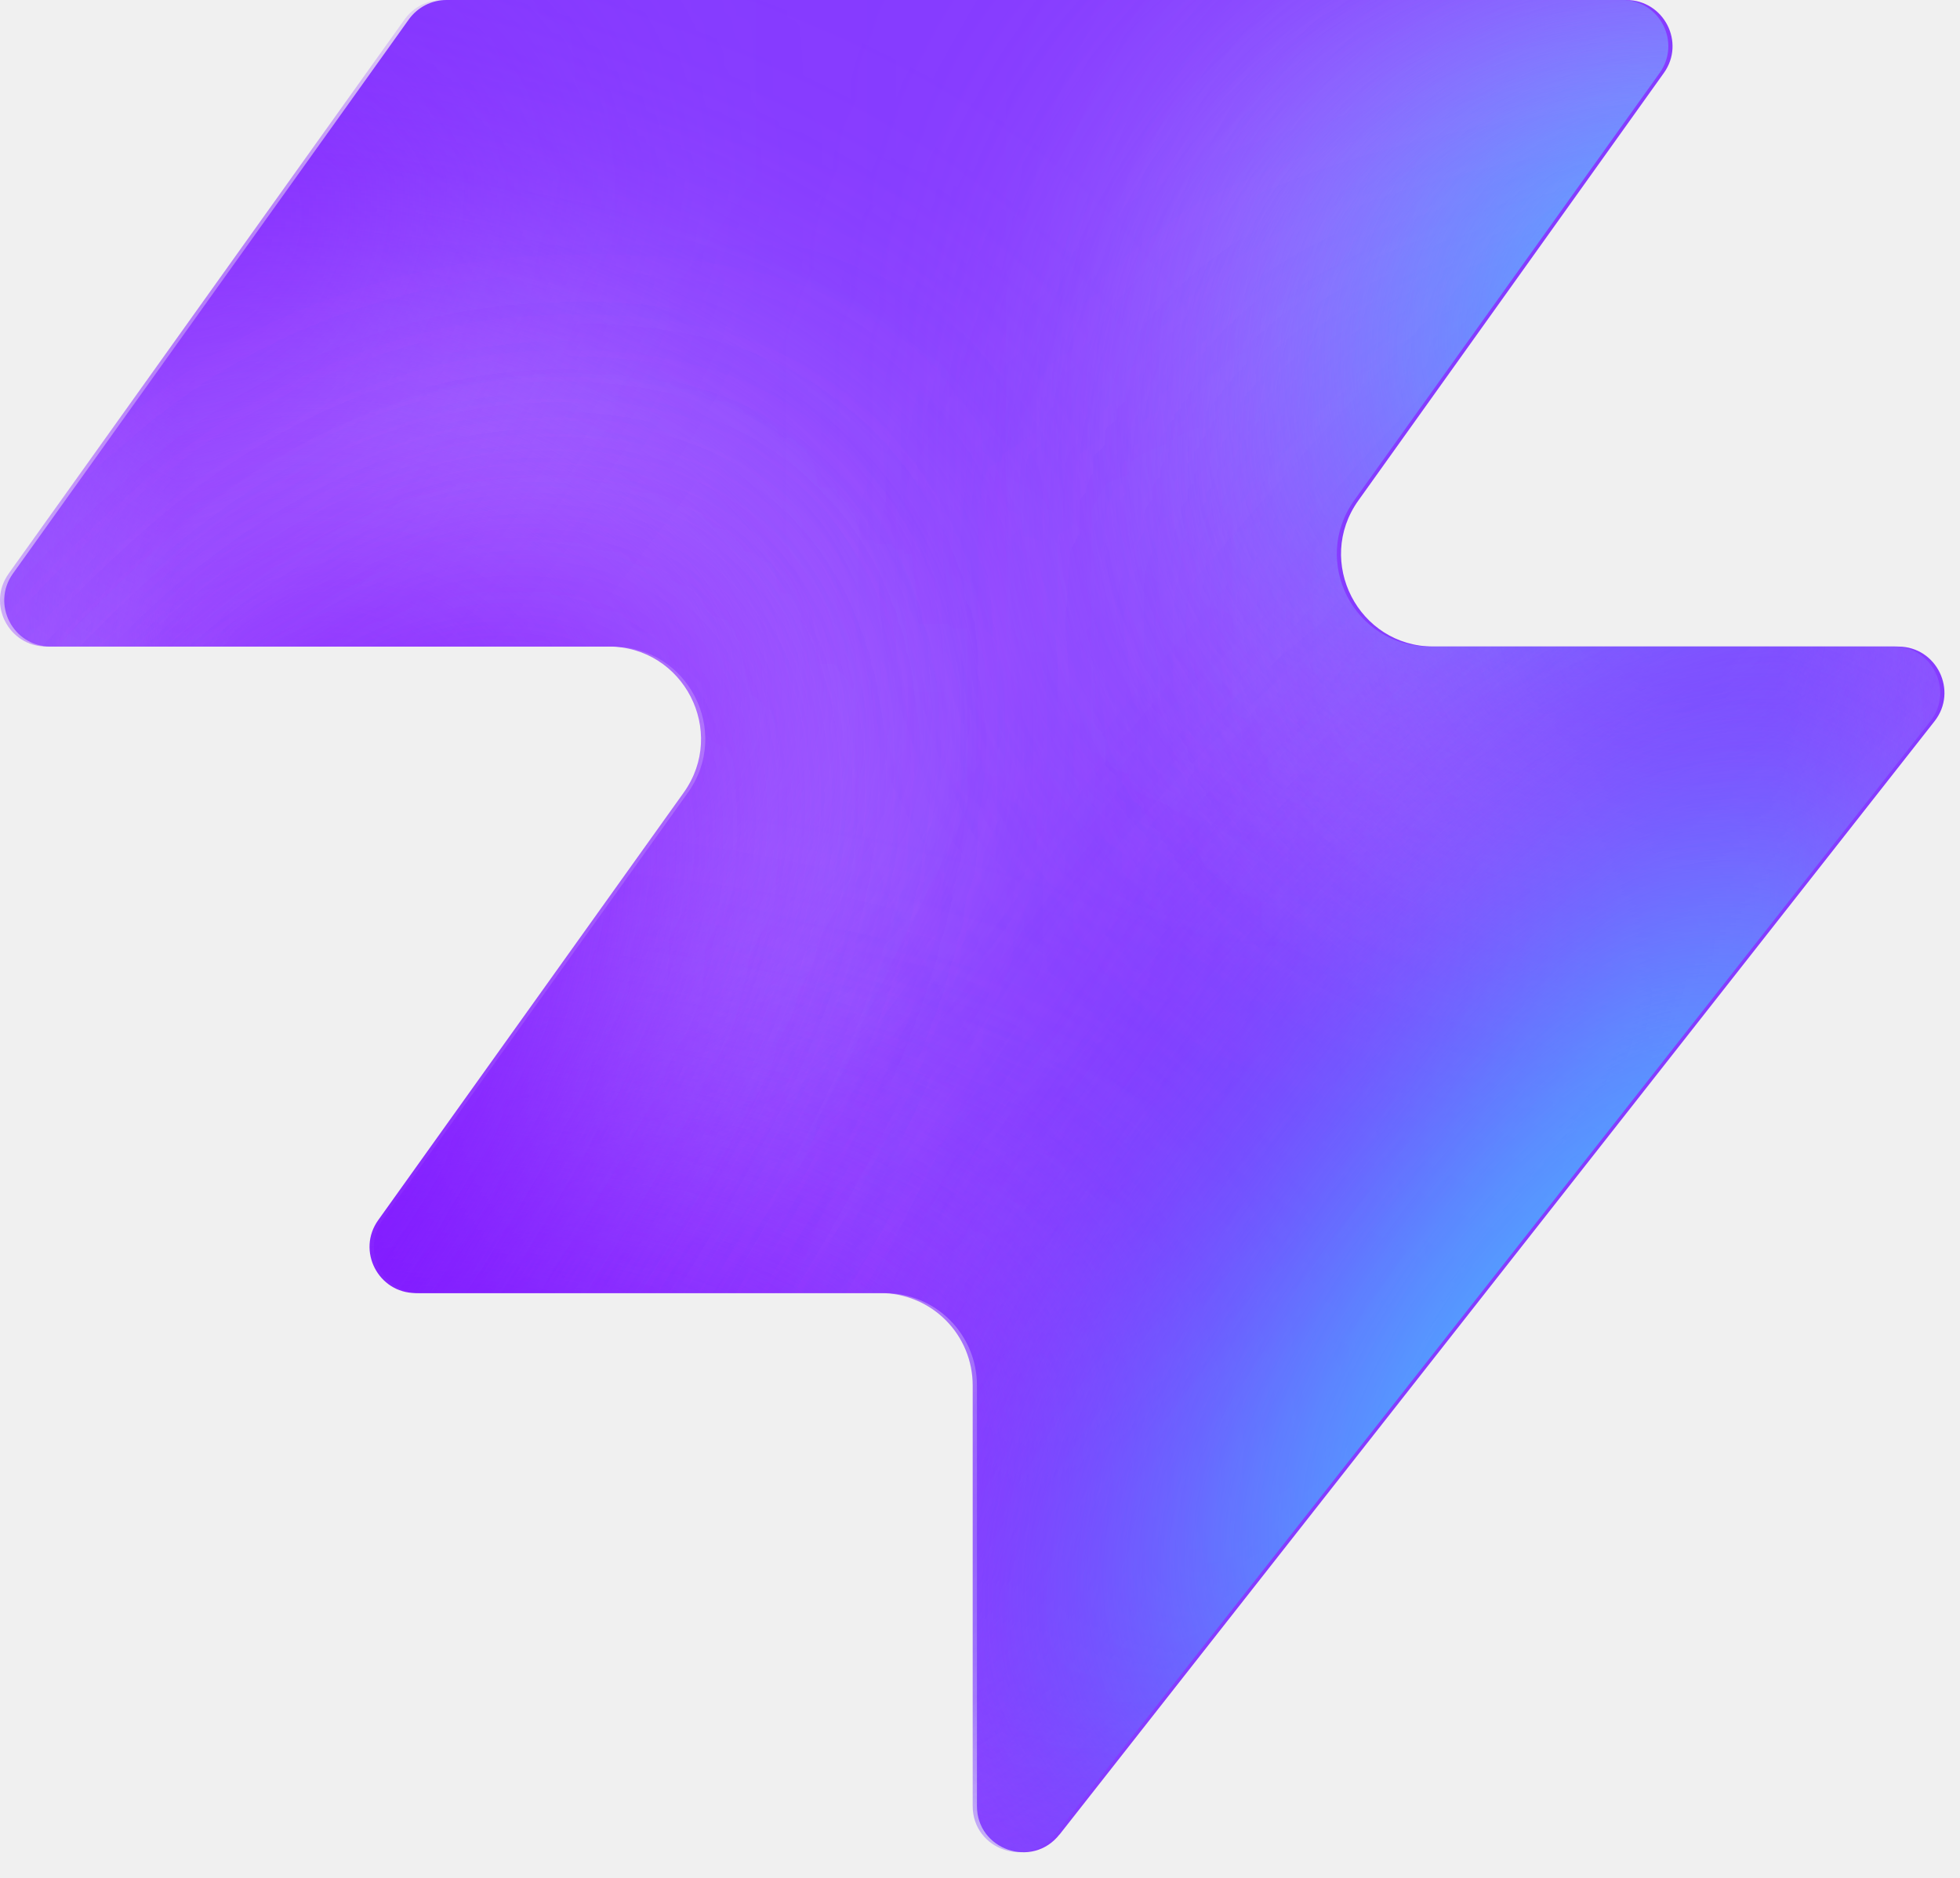
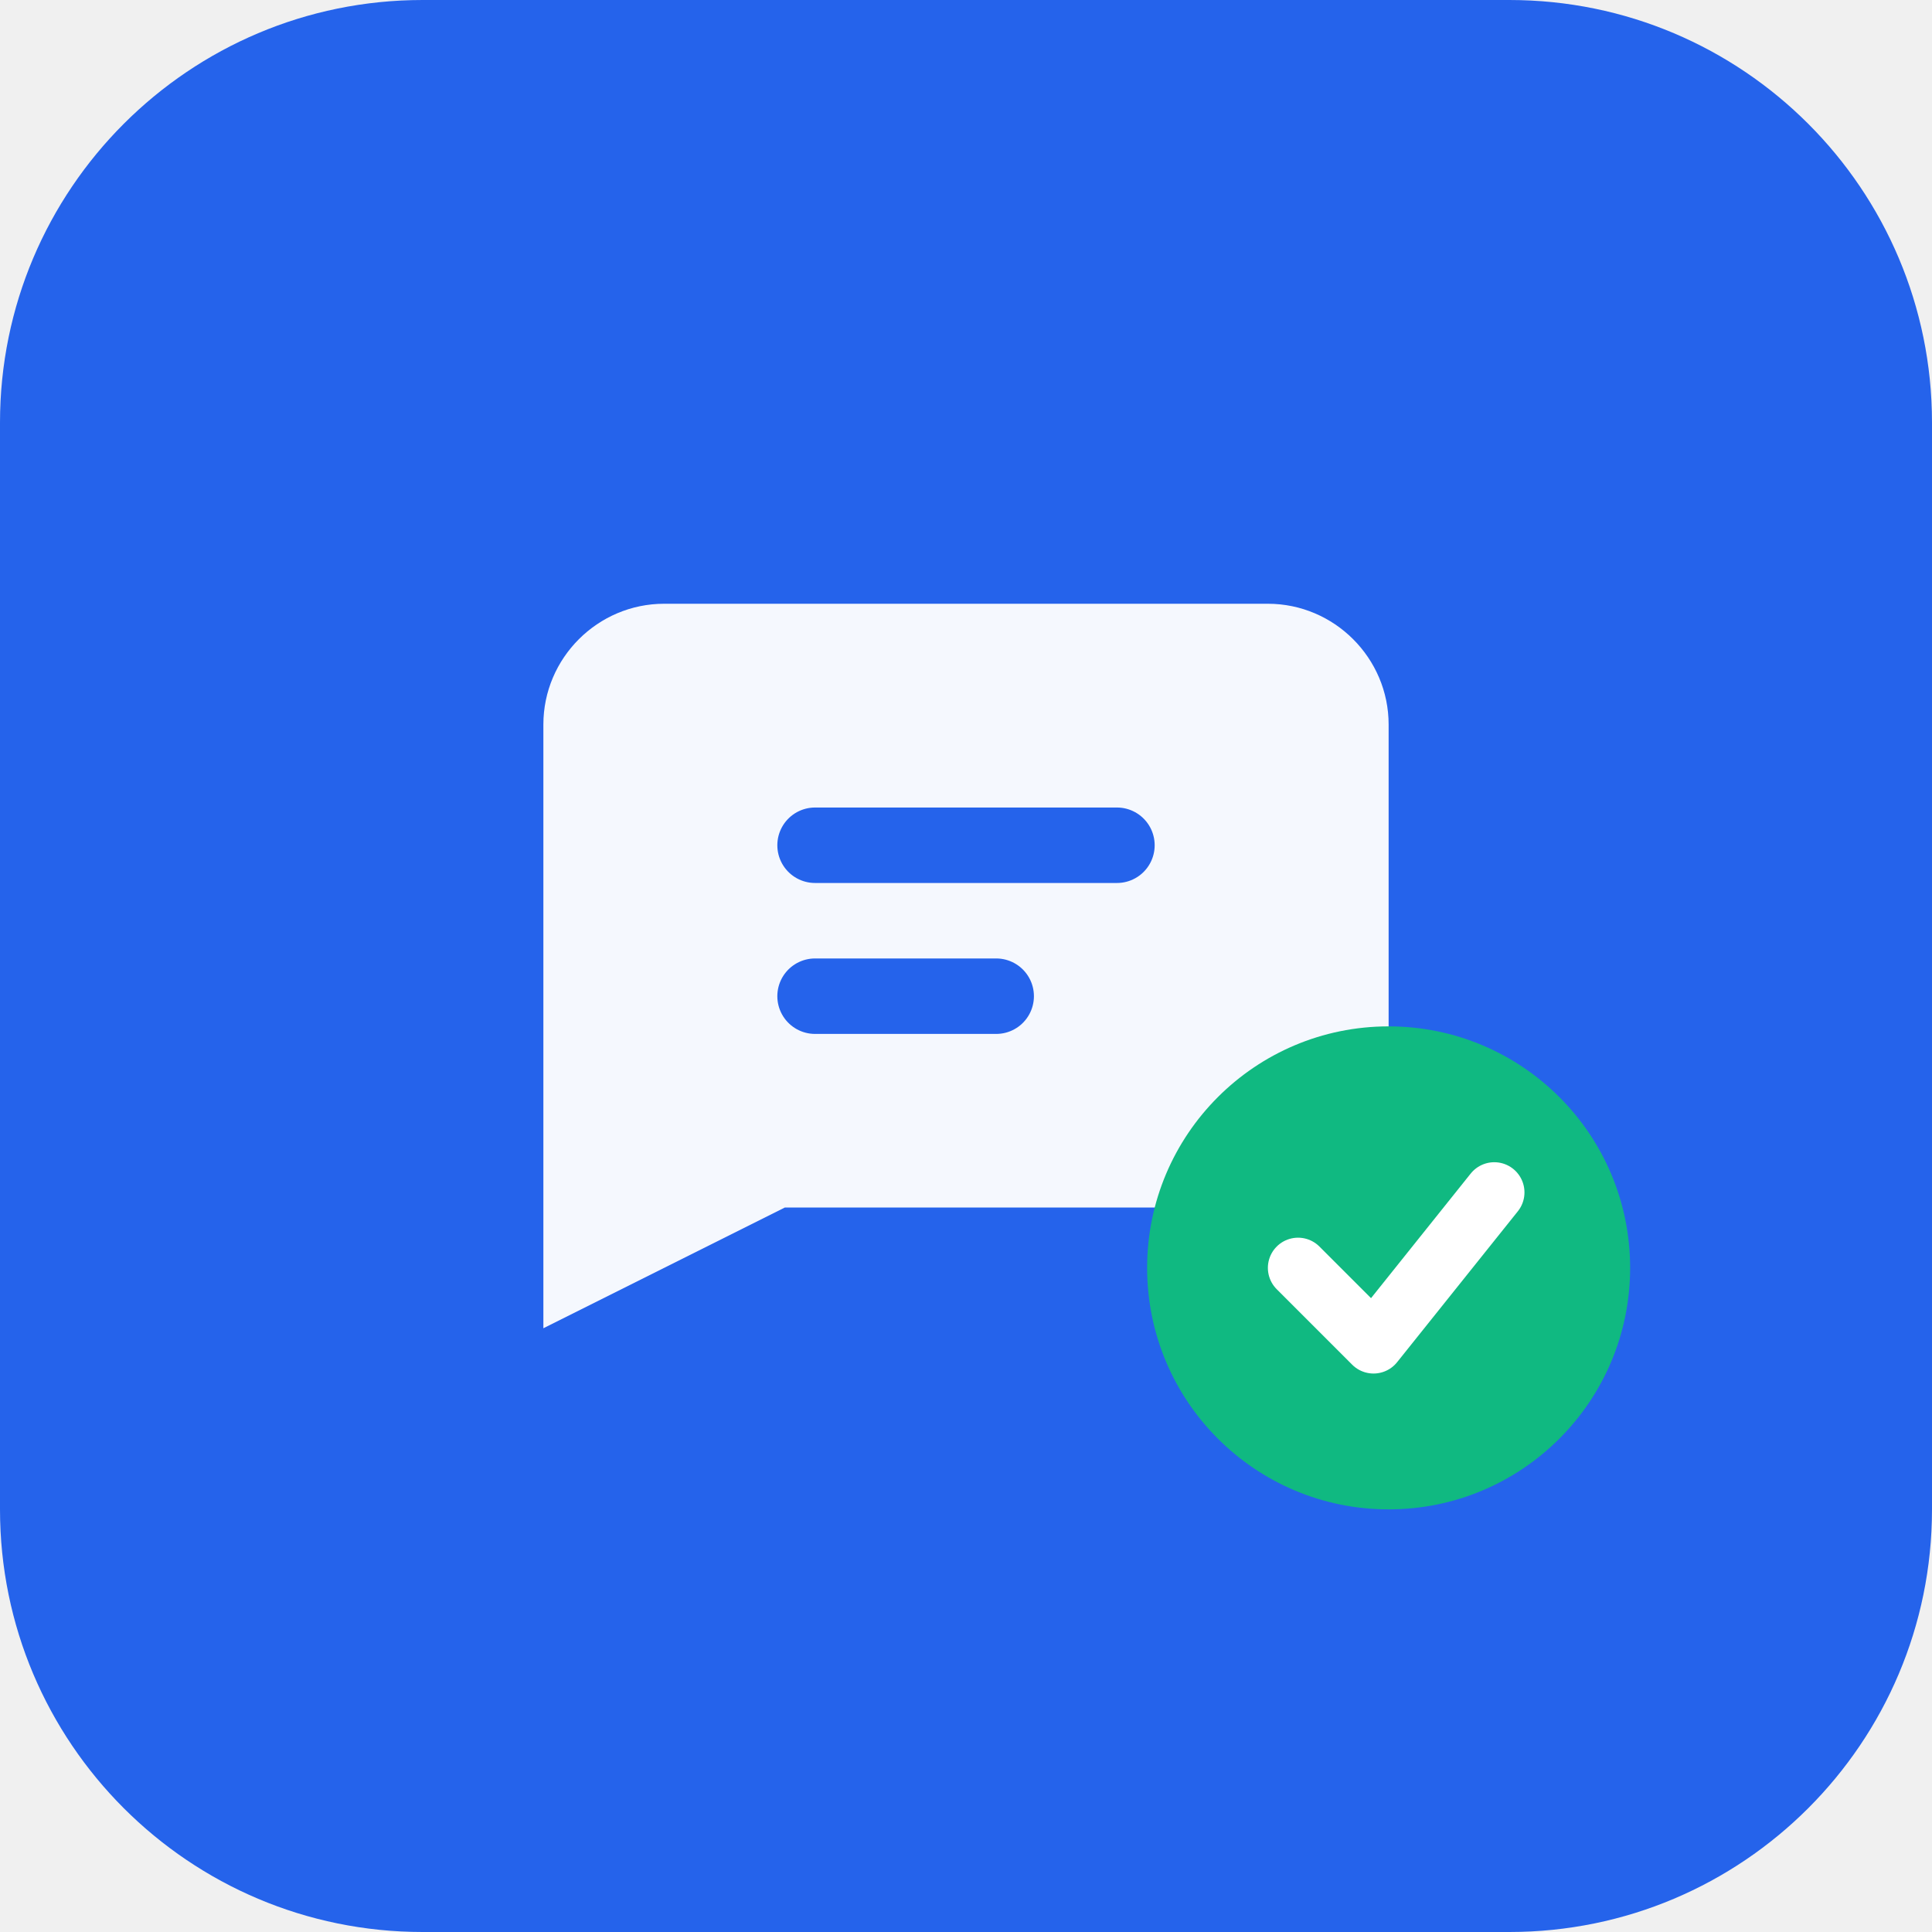
- <svg xmlns="http://www.w3.org/2000/svg" width="48" height="46" fill="none" viewBox="0 0 48 46">
-   <path fill="#863bff" d="M25.946 44.938c-.664.845-2.021.375-2.021-.698V33.937a2.26 2.26 0 0 0-2.262-2.262H10.287c-.92 0-1.456-1.04-.92-1.788l7.48-10.471c1.07-1.497 0-3.578-1.842-3.578H1.237c-.92 0-1.456-1.04-.92-1.788L10.013.474c.214-.297.556-.474.92-.474h28.894c.92 0 1.456 1.04.92 1.788l-7.48 10.471c-1.07 1.498 0 3.579 1.842 3.579h11.377c.943 0 1.473 1.088.89 1.83L25.947 44.94z" style="fill:#863bff;fill:color(display-p3 .525 .23 1);fill-opacity:1" />
-   <mask id="a" width="48" height="46" x="0" y="0" maskUnits="userSpaceOnUse" style="mask-type:alpha">
-     <path fill="#000" d="M25.842 44.938c-.664.844-2.021.375-2.021-.698V33.937a2.26 2.26 0 0 0-2.262-2.262H10.183c-.92 0-1.456-1.04-.92-1.788l7.48-10.471c1.07-1.498 0-3.579-1.842-3.579H1.133c-.92 0-1.456-1.04-.92-1.787L9.91.473c.214-.297.556-.474.92-.474h28.894c.92 0 1.456 1.04.92 1.788l-7.48 10.471c-1.07 1.498 0 3.578 1.842 3.578h11.377c.943 0 1.473 1.088.89 1.832L25.843 44.94z" style="fill:#000;fill-opacity:1" />
-   </mask>
-   <g mask="url(#a)">
-     <g filter="url(#b)">
-       <ellipse cx="5.508" cy="14.704" fill="#ede6ff" rx="5.508" ry="14.704" style="fill:#ede6ff;fill:color(display-p3 .927 .903 1);fill-opacity:1" transform="matrix(.00324 1 1 -.00324 -4.47 31.516)" />
-     </g>
-     <g filter="url(#c)">
-       <ellipse cx="10.399" cy="29.851" fill="#ede6ff" rx="10.399" ry="29.851" style="fill:#ede6ff;fill:color(display-p3 .927 .903 1);fill-opacity:1" transform="matrix(.00324 1 1 -.00324 -39.328 7.883)" />
-     </g>
-     <g filter="url(#d)">
-       <ellipse cx="5.508" cy="30.487" fill="#7e14ff" rx="5.508" ry="30.487" style="fill:#7e14ff;fill:color(display-p3 .492 .077 1);fill-opacity:1" transform="rotate(89.814 -25.913 -14.639)scale(1 -1)" />
-     </g>
-     <g filter="url(#e)">
-       <ellipse cx="5.508" cy="30.599" fill="#7e14ff" rx="5.508" ry="30.599" style="fill:#7e14ff;fill:color(display-p3 .492 .077 1);fill-opacity:1" transform="rotate(89.814 -32.644 -3.334)scale(1 -1)" />
-     </g>
-     <g filter="url(#f)">
-       <ellipse cx="5.508" cy="30.599" fill="#7e14ff" rx="5.508" ry="30.599" style="fill:#7e14ff;fill:color(display-p3 .492 .077 1);fill-opacity:1" transform="matrix(.00324 1 1 -.00324 -34.34 30.47)" />
-     </g>
-     <g filter="url(#g)">
-       <ellipse cx="14.072" cy="22.078" fill="#ede6ff" rx="14.072" ry="22.078" style="fill:#ede6ff;fill:color(display-p3 .927 .903 1);fill-opacity:1" transform="rotate(93.35 24.506 48.493)scale(-1 1)" />
-     </g>
-     <g filter="url(#h)">
-       <ellipse cx="3.47" cy="21.501" fill="#7e14ff" rx="3.47" ry="21.501" style="fill:#7e14ff;fill:color(display-p3 .492 .077 1);fill-opacity:1" transform="rotate(89.009 28.708 47.59)scale(-1 1)" />
-     </g>
-     <g filter="url(#i)">
-       <ellipse cx="3.47" cy="21.501" fill="#7e14ff" rx="3.47" ry="21.501" style="fill:#7e14ff;fill:color(display-p3 .492 .077 1);fill-opacity:1" transform="rotate(89.009 28.708 47.59)scale(-1 1)" />
-     </g>
-     <g filter="url(#j)">
-       <ellipse cx=".387" cy="8.972" fill="#7e14ff" rx="4.407" ry="29.108" style="fill:#7e14ff;fill:color(display-p3 .492 .077 1);fill-opacity:1" transform="rotate(39.51 .387 8.972)" />
-     </g>
-     <g filter="url(#k)">
-       <ellipse cx="47.523" cy="-6.092" fill="#7e14ff" rx="4.407" ry="29.108" style="fill:#7e14ff;fill:color(display-p3 .492 .077 1);fill-opacity:1" transform="rotate(37.892 47.523 -6.092)" />
-     </g>
-     <g filter="url(#l)">
-       <ellipse cx="41.412" cy="6.333" fill="#47bfff" rx="5.971" ry="9.665" style="fill:#47bfff;fill:color(display-p3 .28 .748 1);fill-opacity:1" transform="rotate(37.892 41.412 6.333)" />
-     </g>
-     <g filter="url(#m)">
-       <ellipse cx="-1.879" cy="38.332" fill="#7e14ff" rx="4.407" ry="29.108" style="fill:#7e14ff;fill:color(display-p3 .492 .077 1);fill-opacity:1" transform="rotate(37.892 -1.88 38.332)" />
-     </g>
-     <g filter="url(#n)">
-       <ellipse cx="-1.879" cy="38.332" fill="#7e14ff" rx="4.407" ry="29.108" style="fill:#7e14ff;fill:color(display-p3 .492 .077 1);fill-opacity:1" transform="rotate(37.892 -1.88 38.332)" />
-     </g>
-     <g filter="url(#o)">
-       <ellipse cx="35.651" cy="29.907" fill="#7e14ff" rx="4.407" ry="29.108" style="fill:#7e14ff;fill:color(display-p3 .492 .077 1);fill-opacity:1" transform="rotate(37.892 35.651 29.907)" />
-     </g>
-     <g filter="url(#p)">
-       <ellipse cx="38.418" cy="32.4" fill="#47bfff" rx="5.971" ry="15.297" style="fill:#47bfff;fill:color(display-p3 .28 .748 1);fill-opacity:1" transform="rotate(37.892 38.418 32.4)" />
-     </g>
-   </g>
-   <defs>
-     <filter id="b" width="60.045" height="41.654" x="-19.77" y="16.149" color-interpolation-filters="sRGB" filterUnits="userSpaceOnUse">
-       <feFlood flood-opacity="0" result="BackgroundImageFix" />
-       <feBlend in="SourceGraphic" in2="BackgroundImageFix" result="shape" />
-       <feGaussianBlur result="effect1_foregroundBlur_2002_17158" stdDeviation="7.659" />
-     </filter>
-     <filter id="c" width="90.34" height="51.437" x="-54.613" y="-7.533" color-interpolation-filters="sRGB" filterUnits="userSpaceOnUse">
-       <feFlood flood-opacity="0" result="BackgroundImageFix" />
-       <feBlend in="SourceGraphic" in2="BackgroundImageFix" result="shape" />
-       <feGaussianBlur result="effect1_foregroundBlur_2002_17158" stdDeviation="7.659" />
-     </filter>
-     <filter id="d" width="79.355" height="29.4" x="-49.64" y="2.03" color-interpolation-filters="sRGB" filterUnits="userSpaceOnUse">
-       <feFlood flood-opacity="0" result="BackgroundImageFix" />
-       <feBlend in="SourceGraphic" in2="BackgroundImageFix" result="shape" />
-       <feGaussianBlur result="effect1_foregroundBlur_2002_17158" stdDeviation="4.596" />
-     </filter>
-     <filter id="e" width="79.579" height="29.4" x="-45.045" y="20.029" color-interpolation-filters="sRGB" filterUnits="userSpaceOnUse">
-       <feFlood flood-opacity="0" result="BackgroundImageFix" />
-       <feBlend in="SourceGraphic" in2="BackgroundImageFix" result="shape" />
-       <feGaussianBlur result="effect1_foregroundBlur_2002_17158" stdDeviation="4.596" />
-     </filter>
-     <filter id="f" width="79.579" height="29.4" x="-43.513" y="21.178" color-interpolation-filters="sRGB" filterUnits="userSpaceOnUse">
-       <feFlood flood-opacity="0" result="BackgroundImageFix" />
-       <feBlend in="SourceGraphic" in2="BackgroundImageFix" result="shape" />
-       <feGaussianBlur result="effect1_foregroundBlur_2002_17158" stdDeviation="4.596" />
-     </filter>
-     <filter id="g" width="74.749" height="58.852" x="15.756" y="-17.901" color-interpolation-filters="sRGB" filterUnits="userSpaceOnUse">
-       <feFlood flood-opacity="0" result="BackgroundImageFix" />
-       <feBlend in="SourceGraphic" in2="BackgroundImageFix" result="shape" />
-       <feGaussianBlur result="effect1_foregroundBlur_2002_17158" stdDeviation="7.659" />
-     </filter>
-     <filter id="h" width="61.377" height="25.362" x="23.548" y="2.284" color-interpolation-filters="sRGB" filterUnits="userSpaceOnUse">
-       <feFlood flood-opacity="0" result="BackgroundImageFix" />
-       <feBlend in="SourceGraphic" in2="BackgroundImageFix" result="shape" />
-       <feGaussianBlur result="effect1_foregroundBlur_2002_17158" stdDeviation="4.596" />
-     </filter>
-     <filter id="i" width="61.377" height="25.362" x="23.548" y="2.284" color-interpolation-filters="sRGB" filterUnits="userSpaceOnUse">
-       <feFlood flood-opacity="0" result="BackgroundImageFix" />
-       <feBlend in="SourceGraphic" in2="BackgroundImageFix" result="shape" />
-       <feGaussianBlur result="effect1_foregroundBlur_2002_17158" stdDeviation="4.596" />
-     </filter>
-     <filter id="j" width="56.045" height="63.649" x="-27.636" y="-22.853" color-interpolation-filters="sRGB" filterUnits="userSpaceOnUse">
-       <feFlood flood-opacity="0" result="BackgroundImageFix" />
-       <feBlend in="SourceGraphic" in2="BackgroundImageFix" result="shape" />
-       <feGaussianBlur result="effect1_foregroundBlur_2002_17158" stdDeviation="4.596" />
-     </filter>
-     <filter id="k" width="54.814" height="64.646" x="20.116" y="-38.415" color-interpolation-filters="sRGB" filterUnits="userSpaceOnUse">
-       <feFlood flood-opacity="0" result="BackgroundImageFix" />
-       <feBlend in="SourceGraphic" in2="BackgroundImageFix" result="shape" />
-       <feGaussianBlur result="effect1_foregroundBlur_2002_17158" stdDeviation="4.596" />
-     </filter>
-     <filter id="l" width="33.541" height="35.313" x="24.641" y="-11.323" color-interpolation-filters="sRGB" filterUnits="userSpaceOnUse">
-       <feFlood flood-opacity="0" result="BackgroundImageFix" />
-       <feBlend in="SourceGraphic" in2="BackgroundImageFix" result="shape" />
-       <feGaussianBlur result="effect1_foregroundBlur_2002_17158" stdDeviation="4.596" />
-     </filter>
-     <filter id="m" width="54.814" height="64.646" x="-29.286" y="6.009" color-interpolation-filters="sRGB" filterUnits="userSpaceOnUse">
-       <feFlood flood-opacity="0" result="BackgroundImageFix" />
-       <feBlend in="SourceGraphic" in2="BackgroundImageFix" result="shape" />
-       <feGaussianBlur result="effect1_foregroundBlur_2002_17158" stdDeviation="4.596" />
-     </filter>
-     <filter id="n" width="54.814" height="64.646" x="-29.286" y="6.009" color-interpolation-filters="sRGB" filterUnits="userSpaceOnUse">
-       <feFlood flood-opacity="0" result="BackgroundImageFix" />
-       <feBlend in="SourceGraphic" in2="BackgroundImageFix" result="shape" />
-       <feGaussianBlur result="effect1_foregroundBlur_2002_17158" stdDeviation="4.596" />
-     </filter>
-     <filter id="o" width="54.814" height="64.646" x="8.244" y="-2.416" color-interpolation-filters="sRGB" filterUnits="userSpaceOnUse">
-       <feFlood flood-opacity="0" result="BackgroundImageFix" />
-       <feBlend in="SourceGraphic" in2="BackgroundImageFix" result="shape" />
-       <feGaussianBlur result="effect1_foregroundBlur_2002_17158" stdDeviation="4.596" />
-     </filter>
-     <filter id="p" width="39.409" height="43.623" x="18.713" y="10.588" color-interpolation-filters="sRGB" filterUnits="userSpaceOnUse">
-       <feFlood flood-opacity="0" result="BackgroundImageFix" />
-       <feBlend in="SourceGraphic" in2="BackgroundImageFix" result="shape" />
-       <feGaussianBlur result="effect1_foregroundBlur_2002_17158" stdDeviation="4.596" />
-     </filter>
-   </defs>
+ <svg xmlns="http://www.w3.org/2000/svg" viewBox="0 0 64 64" fill="none">
+   <rect width="64" height="64" rx="14" fill="#2563EB" />
+   <path d="M18 44V24C18 21.8 19.8 20 22 20H42C44.2 20 46 21.8 46 24V36C46 38.2 44.2 40 42 40H26L18 44Z" fill="white" opacity="0.95" />
+   <path d="M27 28H37M27 33H33" stroke="#2563EB" stroke-width="2.5" stroke-linecap="round" />
+   <circle cx="46" cy="42" r="8" fill="#10B981" />
+   <path d="M43 42L45.5 44.5L49.5 39.5" stroke="white" stroke-width="2" stroke-linecap="round" stroke-linejoin="round" />
</svg>
